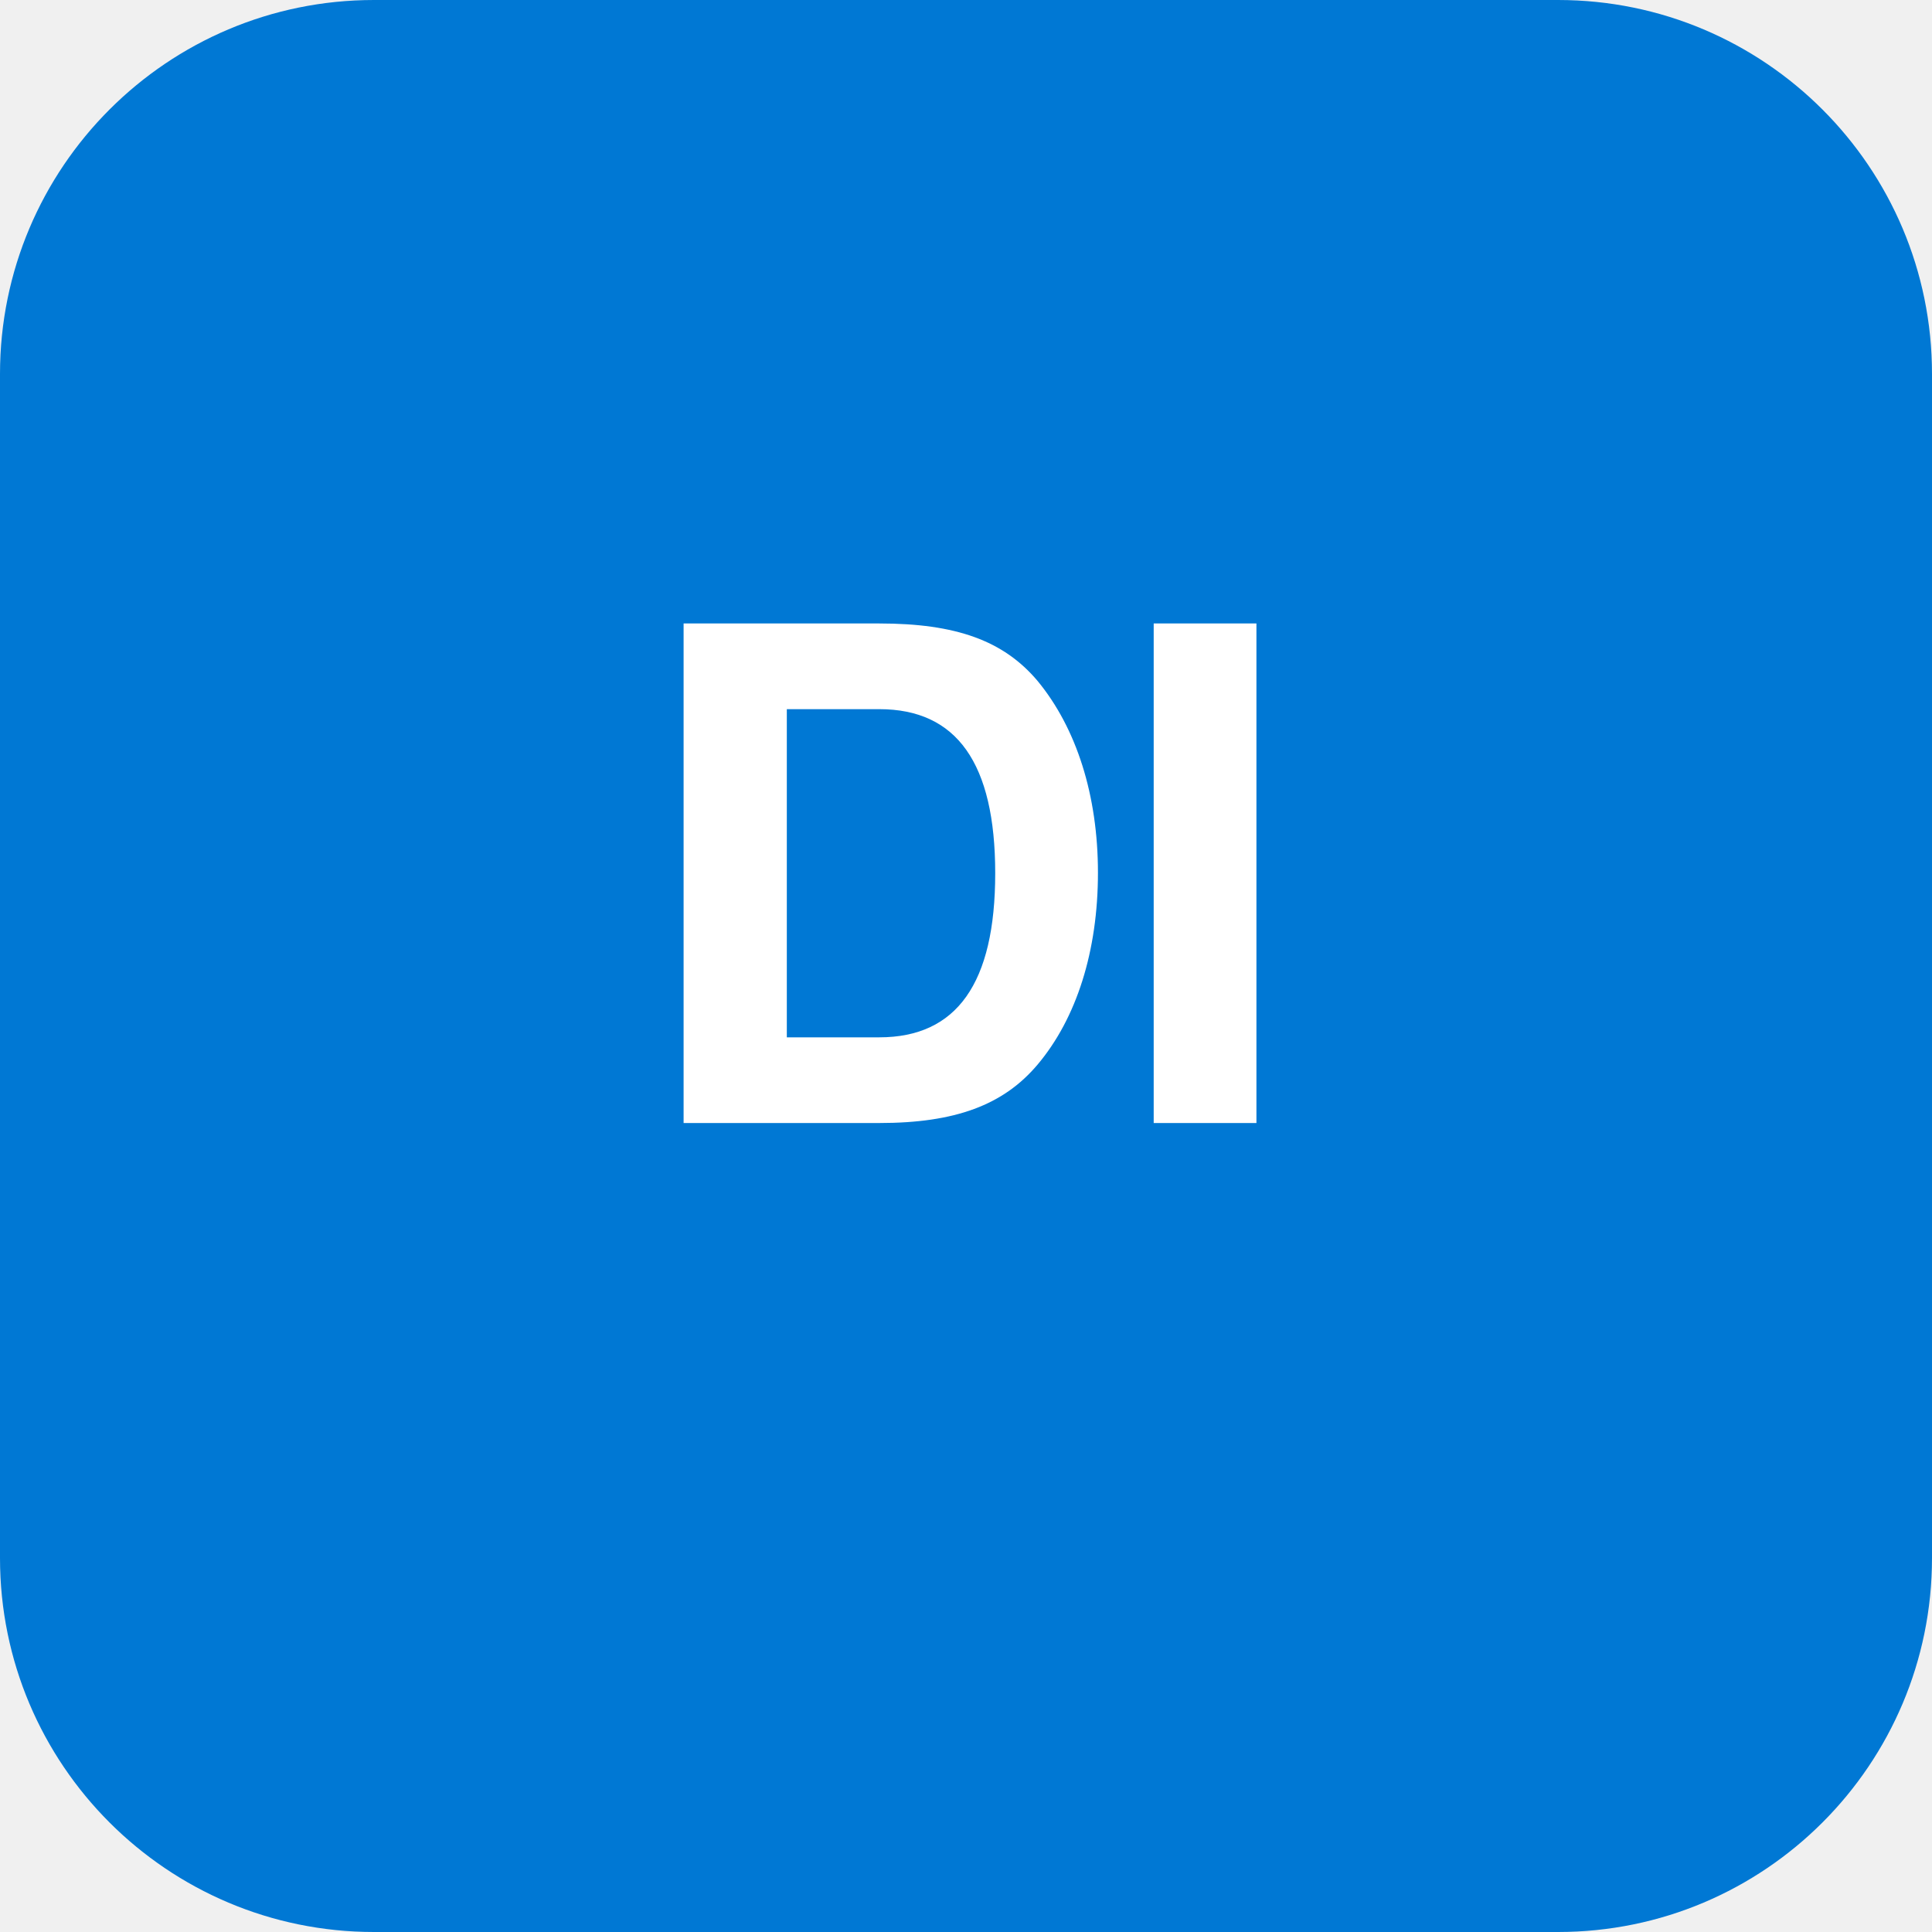
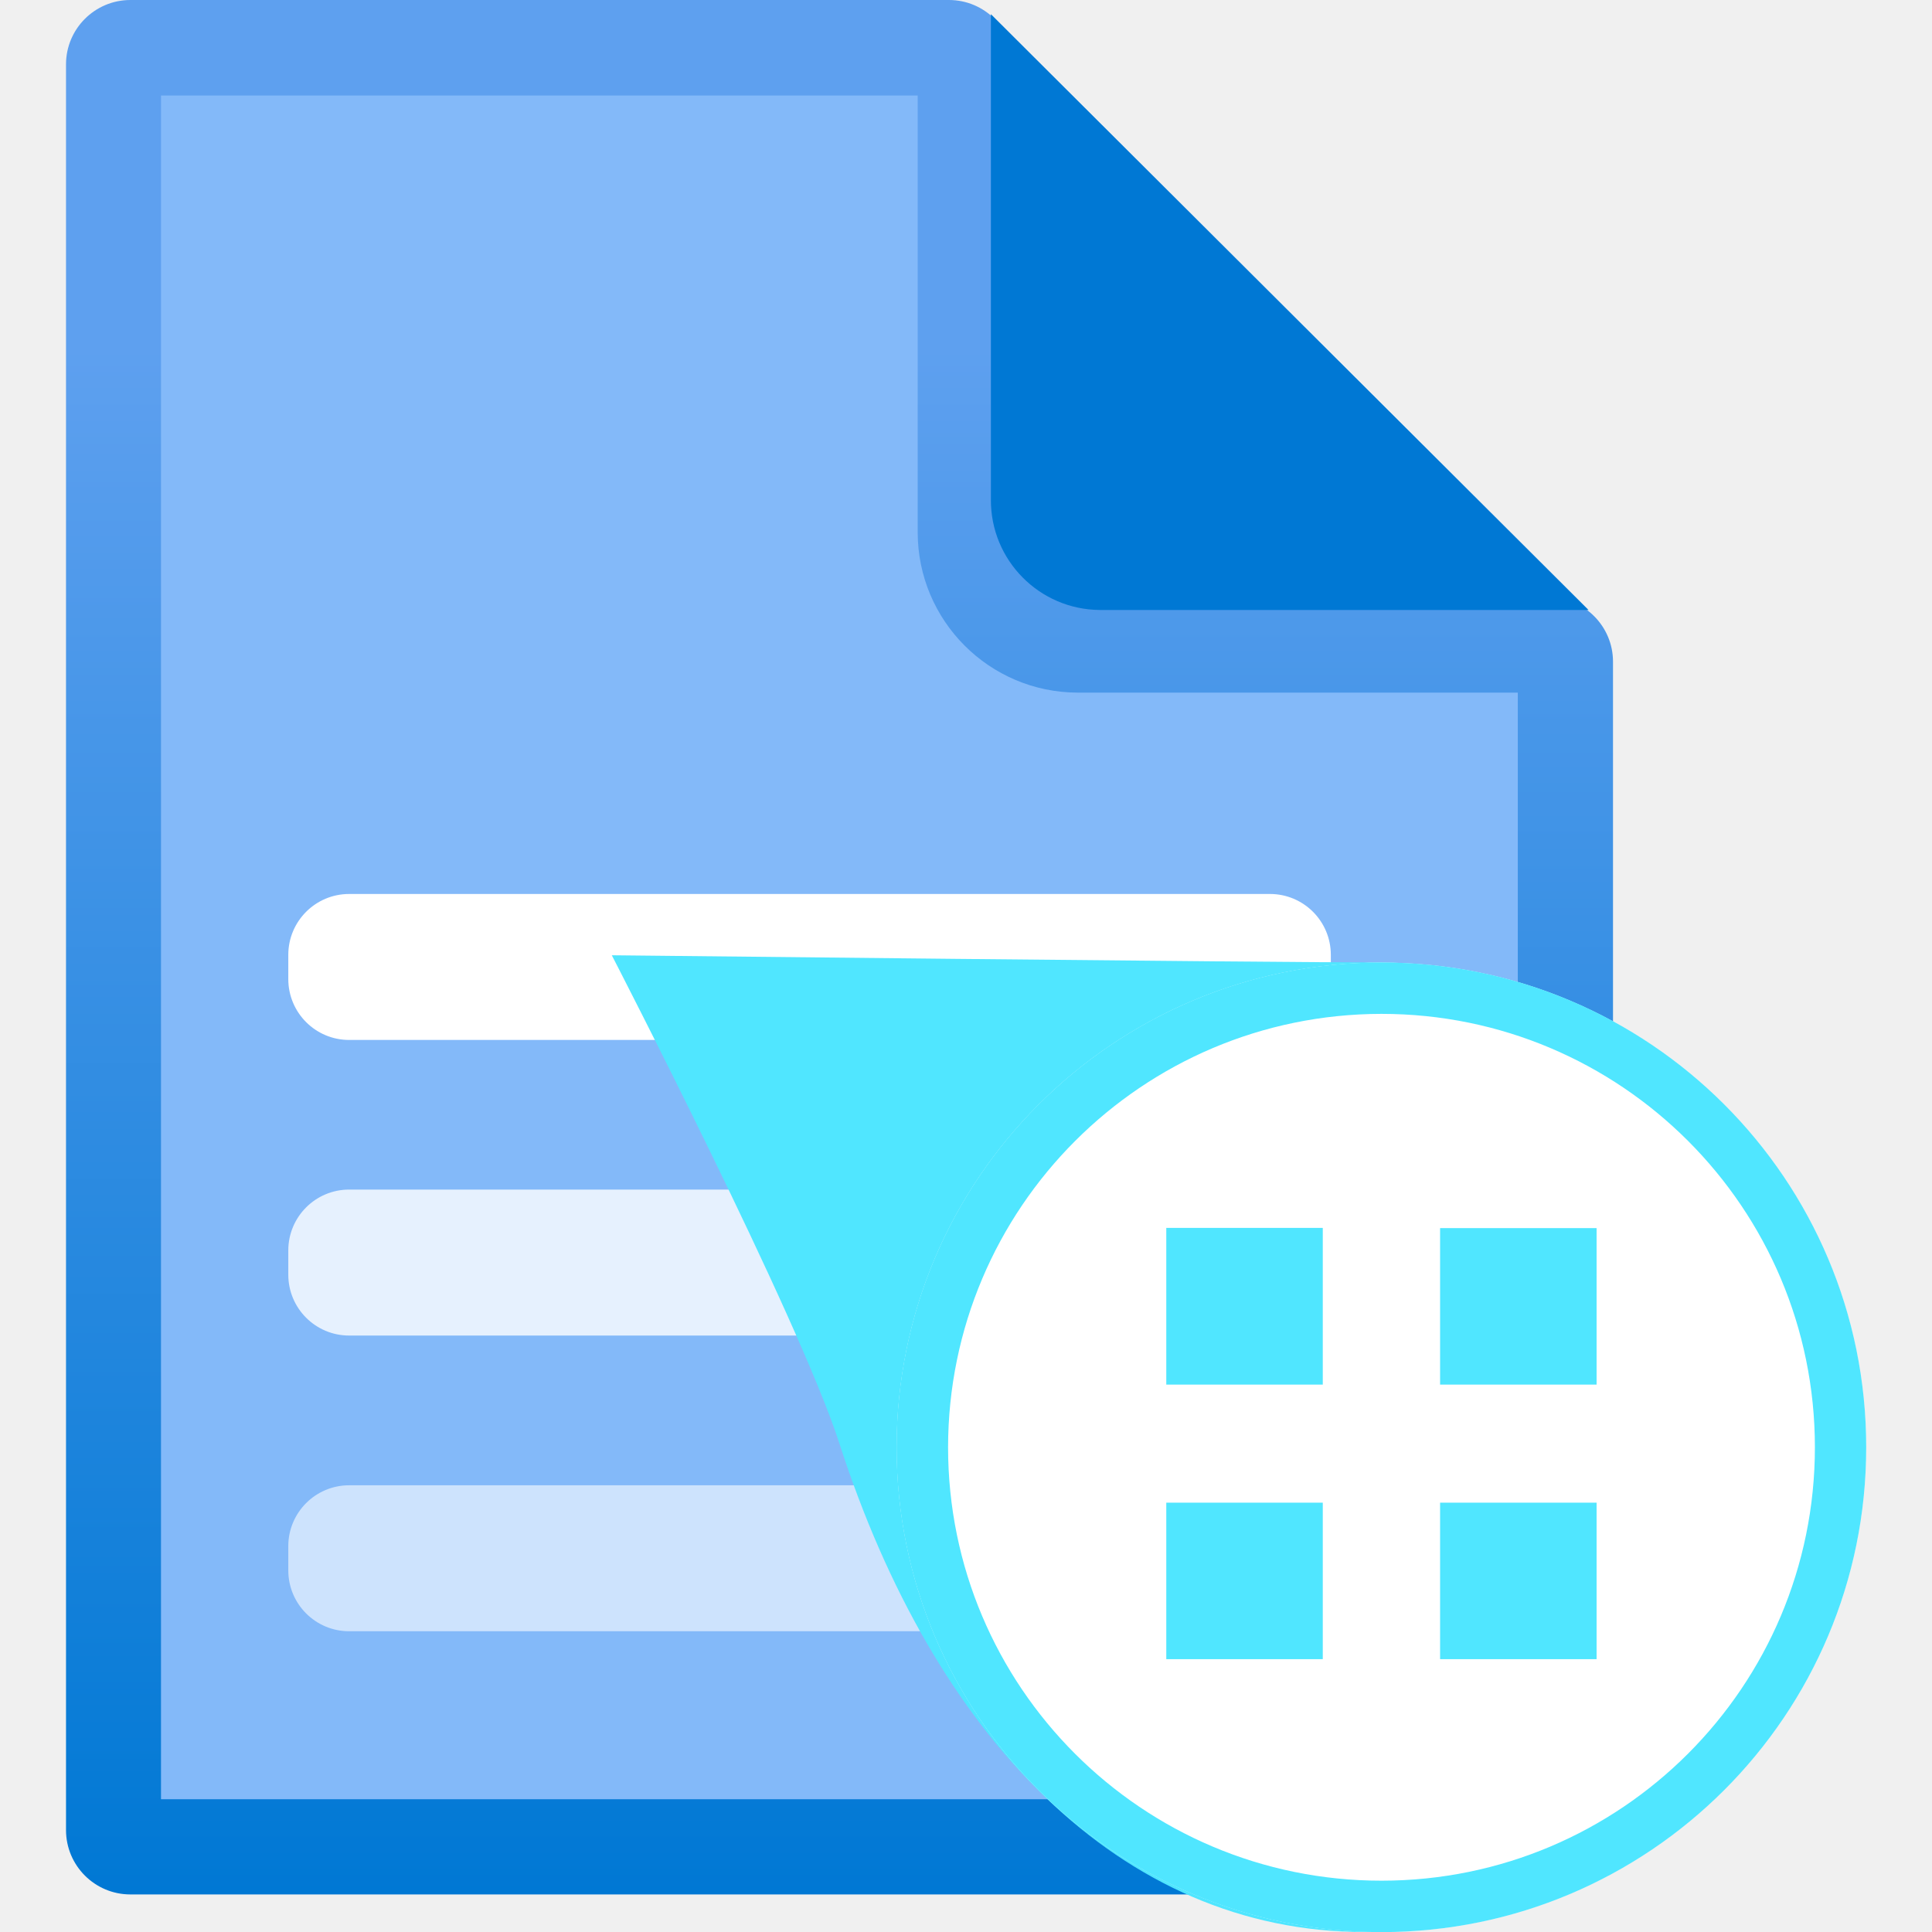
- <svg xmlns="http://www.w3.org/2000/svg" width="62" height="62" viewBox="0 0 62 62" fill="none" role="img" aria-label="DI">
-   <rect width="62" height="62" rx="12" fill="#0078D4" />
-   <text x="31" y="31" fill="#FFFFFF" font-family="Segoe UI, Helvetica Neue, Helvetica, Arial, sans-serif" font-size="22" font-weight="700" letter-spacing="-0.5" text-anchor="middle" dominant-baseline="central">DI</text>
+ <svg xmlns="http://www.w3.org/2000/svg" width="62" height="62" viewBox="0 0 18 18">
+   <defs>
+     <linearGradient id="fd61c0da-1f70-4882-b1d9-4e1439860343" x1="7.822" y1="17.653" x2="7.822" gradientUnits="userSpaceOnUse">
+       <stop offset="0" stop-color="#0078d4" />
+       <stop offset="0.817" stop-color="#5ea0ef" />
+     </linearGradient>
+   </defs>
+   <g>
+     <g>
+       <path d="M8.824.132H1.311A.594.594,0,0,0,.718.726v16.2a.594.594,0,0,0,.593.594H14.332a.594.594,0,0,0,.593-.594V6.205a.594.594,0,0,0-.593-.594H10.01a.594.594,0,0,1-.593-.594V.726A.593.593,0,0,0,8.824.132Z" fill="#83b9f9" />
+       <path d="M8.55.89V4.96a1.494,1.494,0,0,0,1.491,1.493h4.1v10.31H1.5V.89H8.55M8.837,0H1.215a.6.6,0,0,0-.6.6V17.05a.6.6,0,0,0,.6.6H14.428a.6.6,0,0,0,.6-.6V6.165a.6.6,0,0,0-.6-.6H10.041a.6.6,0,0,1-.6-.6V.6a.6.6,0,0,0-.6-.6Z" fill="url(#fd61c0da-1f70-4882-b1d9-4e1439860343)" />
+       <path d="M14.8,5.683,9.232.132V4.655a1.022,1.022,0,0,0,1.015,1.028Z" fill="#0078d4" />
+     </g>
+     <rect x="2.686" y="8.329" width="9.713" height="1.36" rx="0.567" fill="#fff" />
+     <rect x="2.686" y="11.083" width="9.713" height="1.36" rx="0.567" fill="#fff" opacity="0.8" />
+     <rect x="2.686" y="13.838" width="9.713" height="1.36" rx="0.567" fill="#fff" opacity="0.6" />
+     <g>
+       <path d="M12.71,17.787c-2.076,0-3.783-1.6-4.685-4.4A45.578,45.578,0,0,0,6.052,9.118c1.32.014,5.935.063,6.818.063,2.112,0,3.749,2.524,3.749,4.7A3.914,3.914,0,0,1,12.71,17.787Z" fill="#50e6ff" />
+       <path d="M6.4,9.335c1.644.017,5.656.059,6.469.059,1.992,0,3.536,2.41,3.536,4.483a3.7,3.7,0,0,1-3.7,3.7c-1.977,0-3.611-1.55-4.483-4.253A41.272,41.272,0,0,0,6.4,9.335M5.7,8.9s1.739,3.366,2.121,4.55C8.7,16.174,10.433,18,12.71,18a4.123,4.123,0,0,0,4.123-4.123c0-2.277-1.685-4.91-3.963-4.91C11.837,8.967,5.7,8.9,5.7,8.9Z" fill="#50e6ff" />
+     </g>
+     <g>
+       <circle cx="12.87" cy="13.484" r="4.516" fill="#fff" />
+       <path d="M12.87,9.446a4.038,4.038,0,1,1-4.037,4.038A4.042,4.042,0,0,1,12.87,9.446m0-.479a4.517,4.517,0,1,0,4.517,4.517A4.516,4.516,0,0,0,12.87,8.967Z" fill="#50e6ff" />
+     </g>
+     <path d="M12.324,12.9H10.866V11.44h1.458Zm2.551-1.458H13.417V12.9h1.458ZM12.324,14H10.866v1.458h1.458Zm2.551,0H13.417v1.458h1.458Z" fill="#50e6ff" />
+   </g>
</svg>
